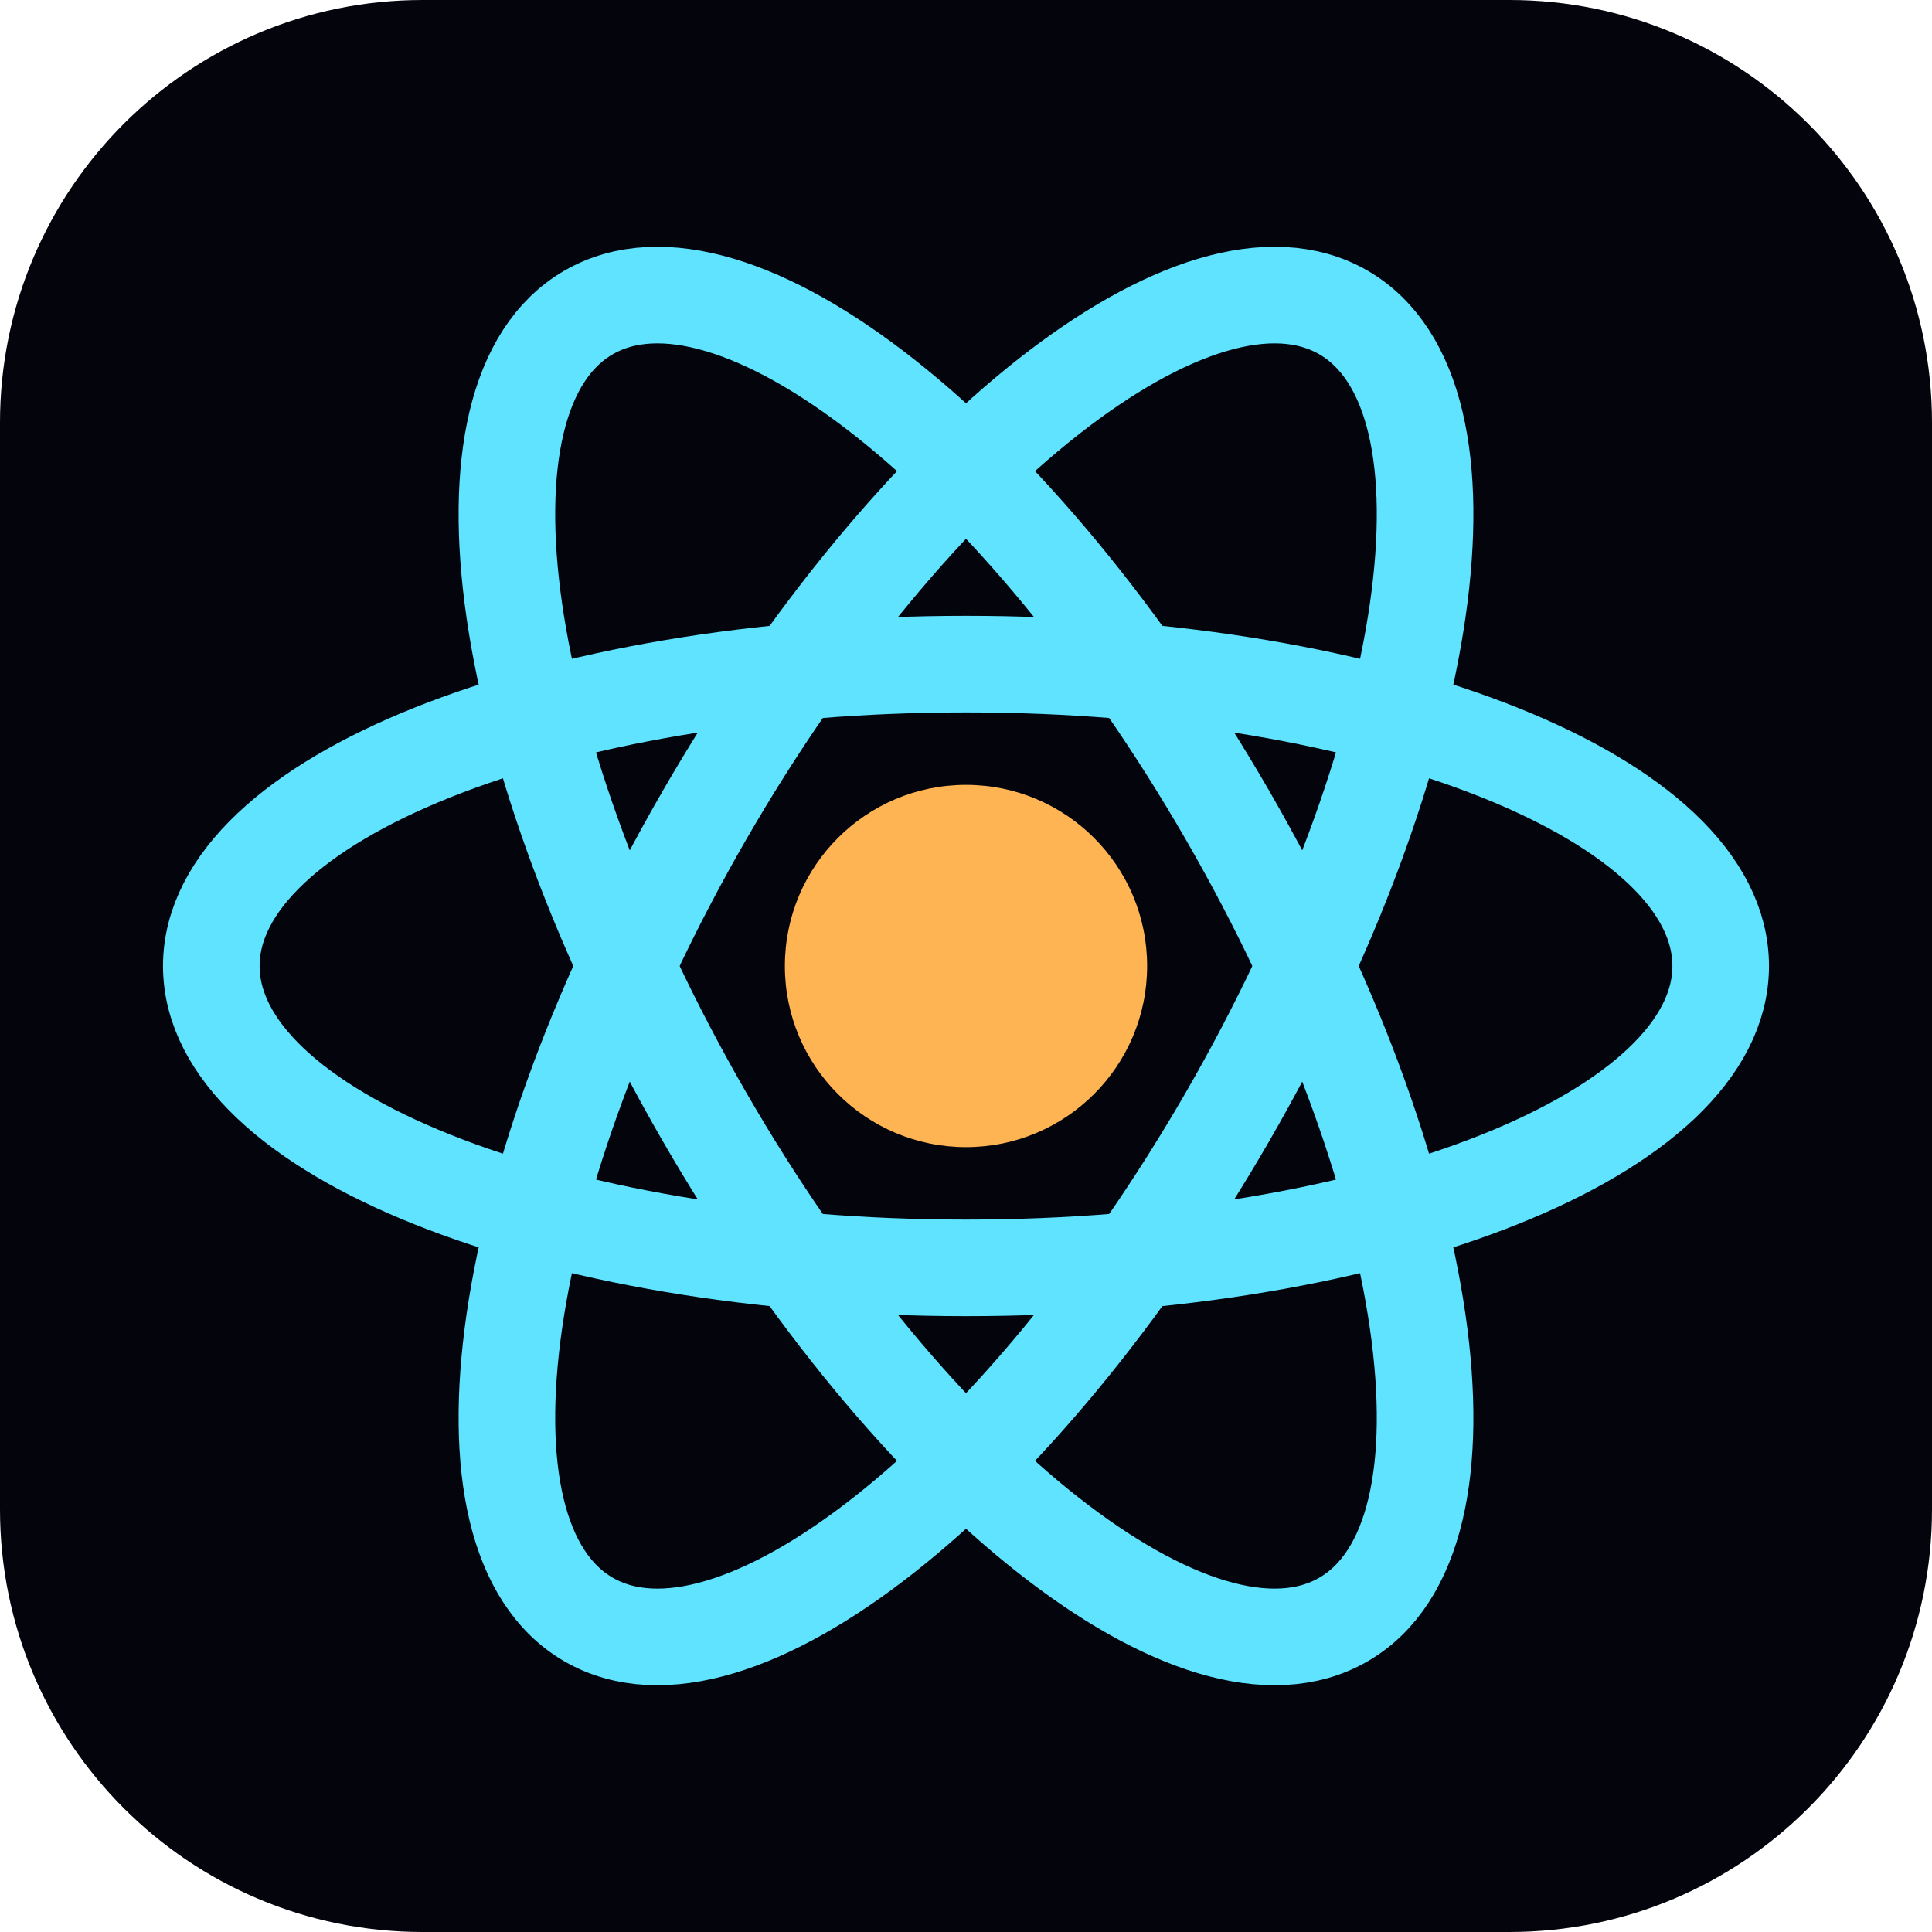
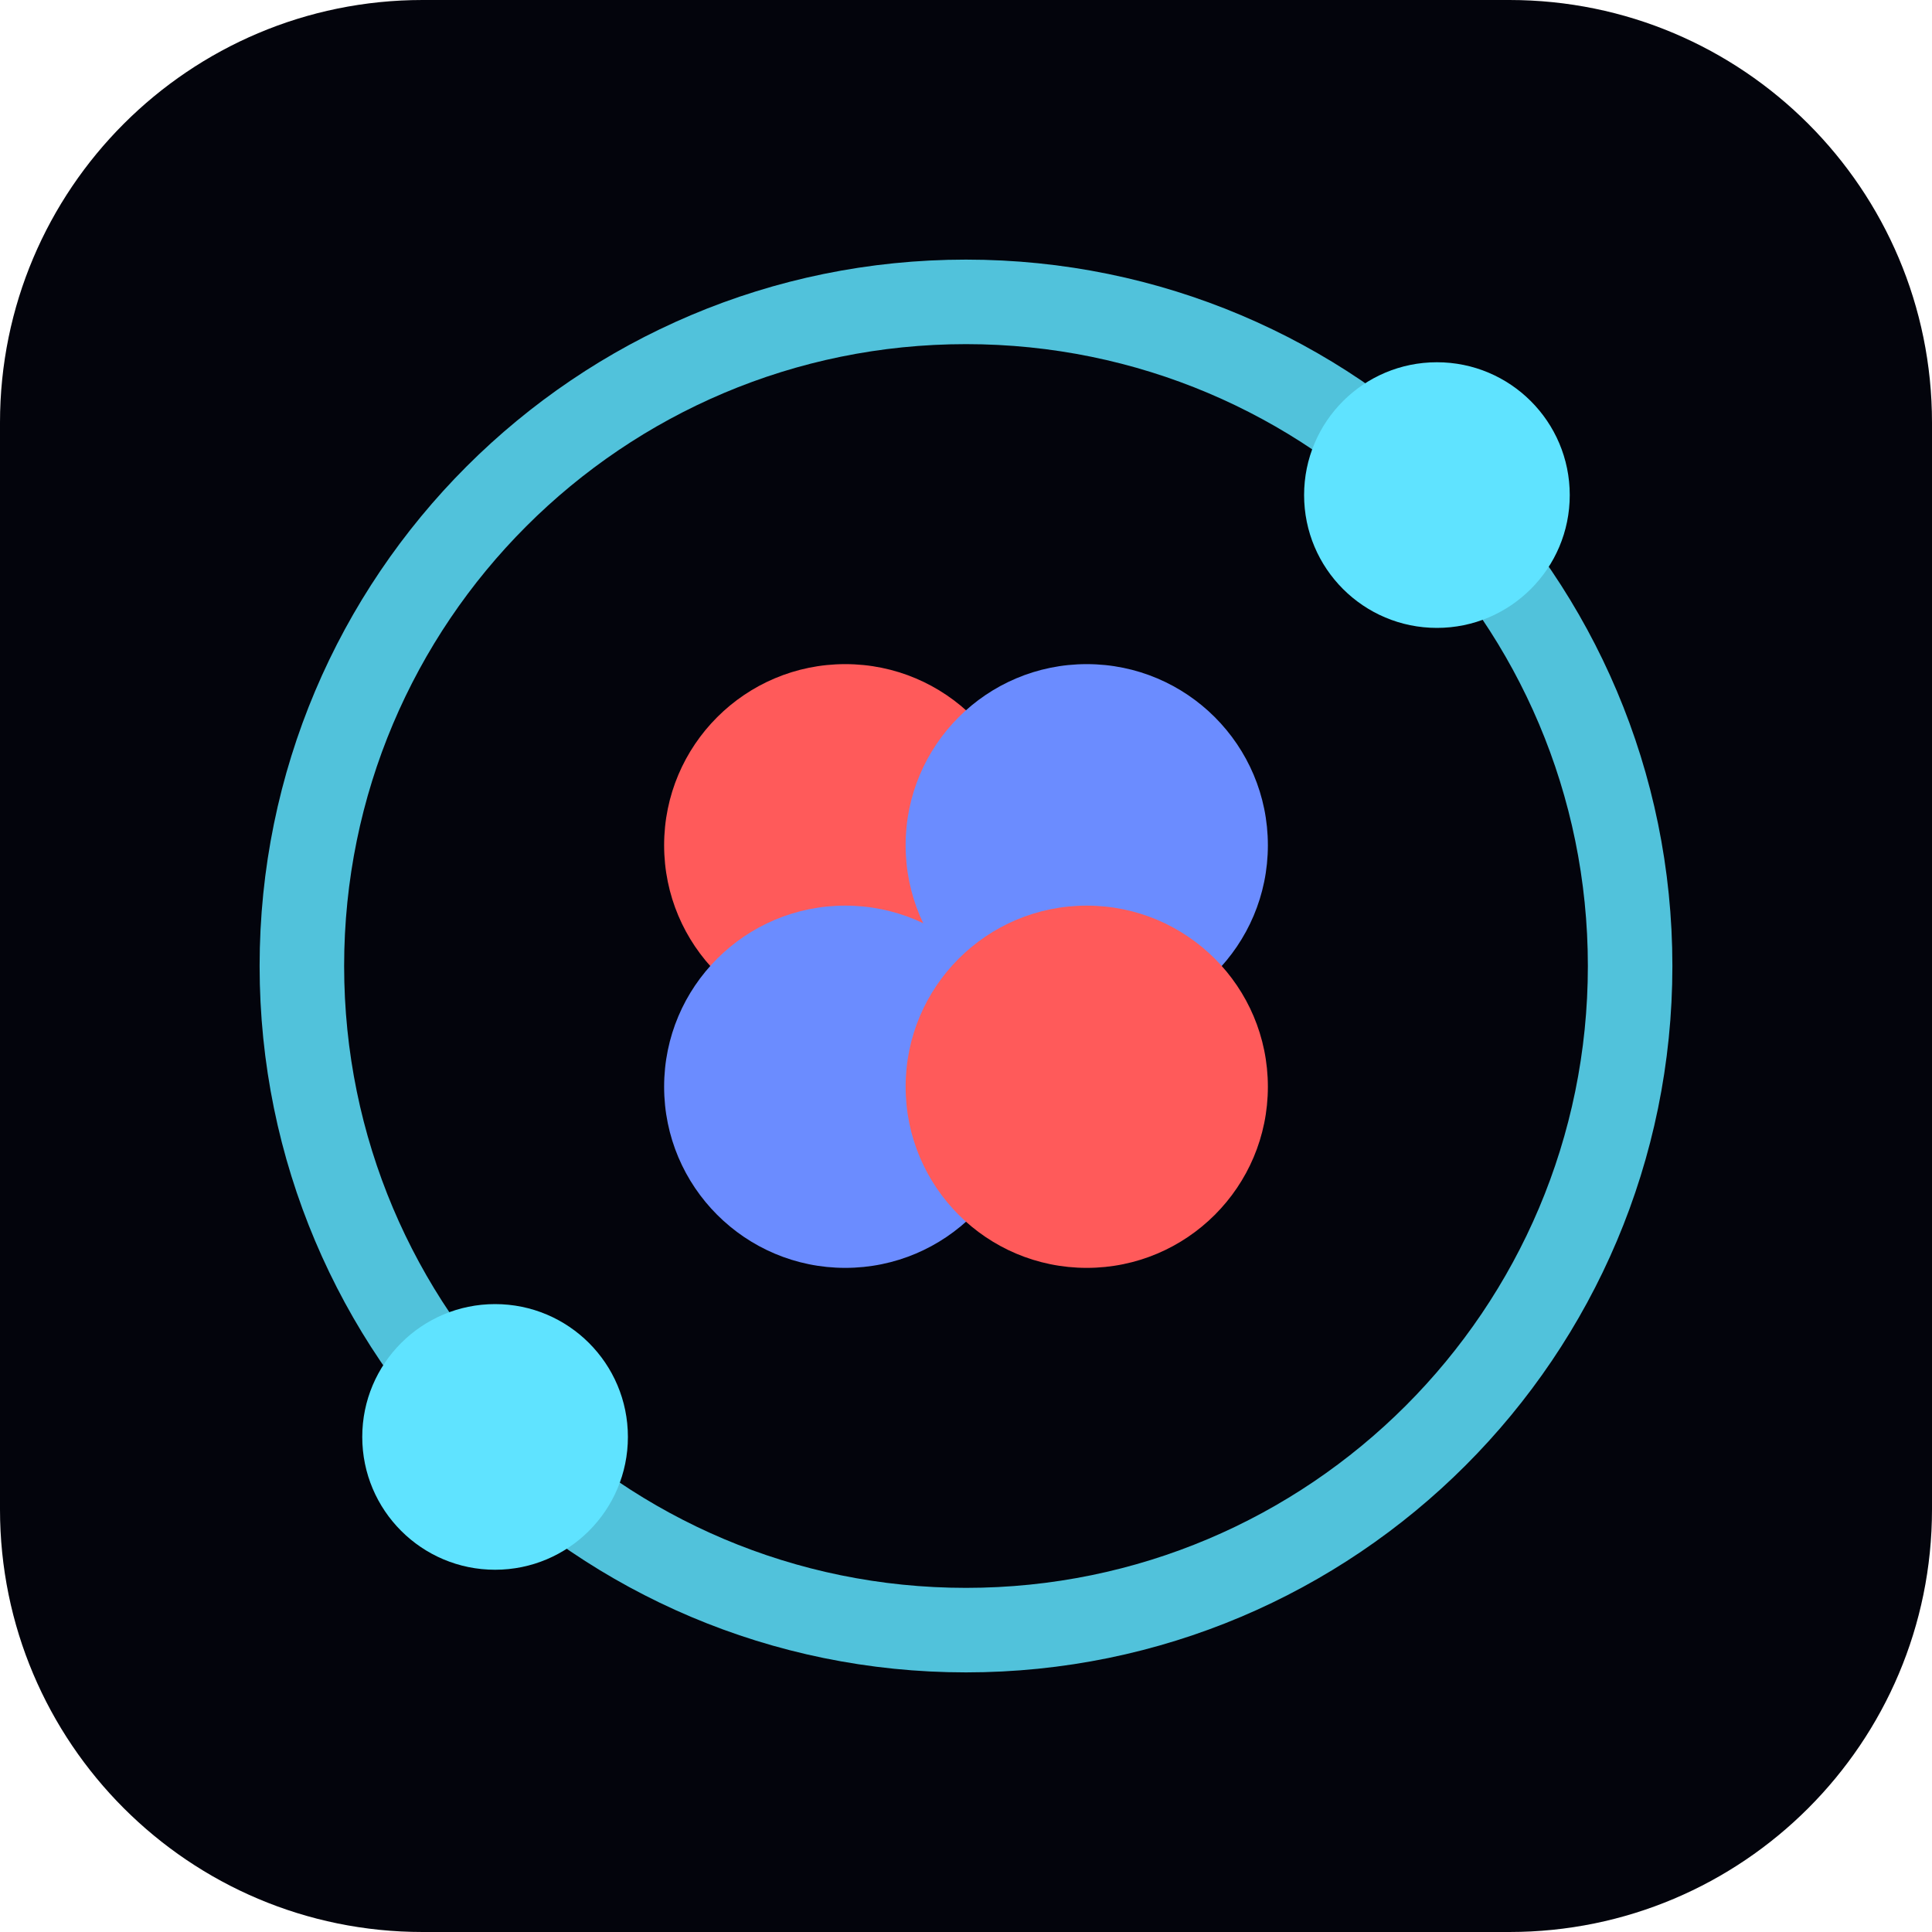
<svg xmlns="http://www.w3.org/2000/svg" viewBox="0 0 64 64">
  <rect width="64" height="64" rx="14" fill="#03040c" />
-   <g fill="none" stroke="#5fe3ff" stroke-width="3.2">
-     <ellipse cx="32" cy="32" rx="25" ry="10" />
-     <ellipse cx="32" cy="32" rx="25" ry="10" transform="rotate(60 32 32)" />
-     <ellipse cx="32" cy="32" rx="25" ry="10" transform="rotate(120 32 32)" />
-   </g>
-   <circle cx="32" cy="32" r="6" fill="#ffb454" />
+   <circle cx="32" cy="32" r="22" fill="none" stroke="#5fe3ff" stroke-width="2.8" opacity=".85" />
+   <circle cx="47.6" cy="16.4" r="4.4" fill="#5fe3ff" />
+   <circle cx="16.4" cy="47.6" r="4.4" fill="#5fe3ff" />
+   <circle cx="28" cy="28" r="6" fill="#ff5a5a" />
+   <circle cx="36" cy="28" r="6" fill="#6b8cff" />
+   <circle cx="28" cy="36" r="6" fill="#6b8cff" />
+   <circle cx="36" cy="36" r="6" fill="#ff5a5a" />
</svg>
